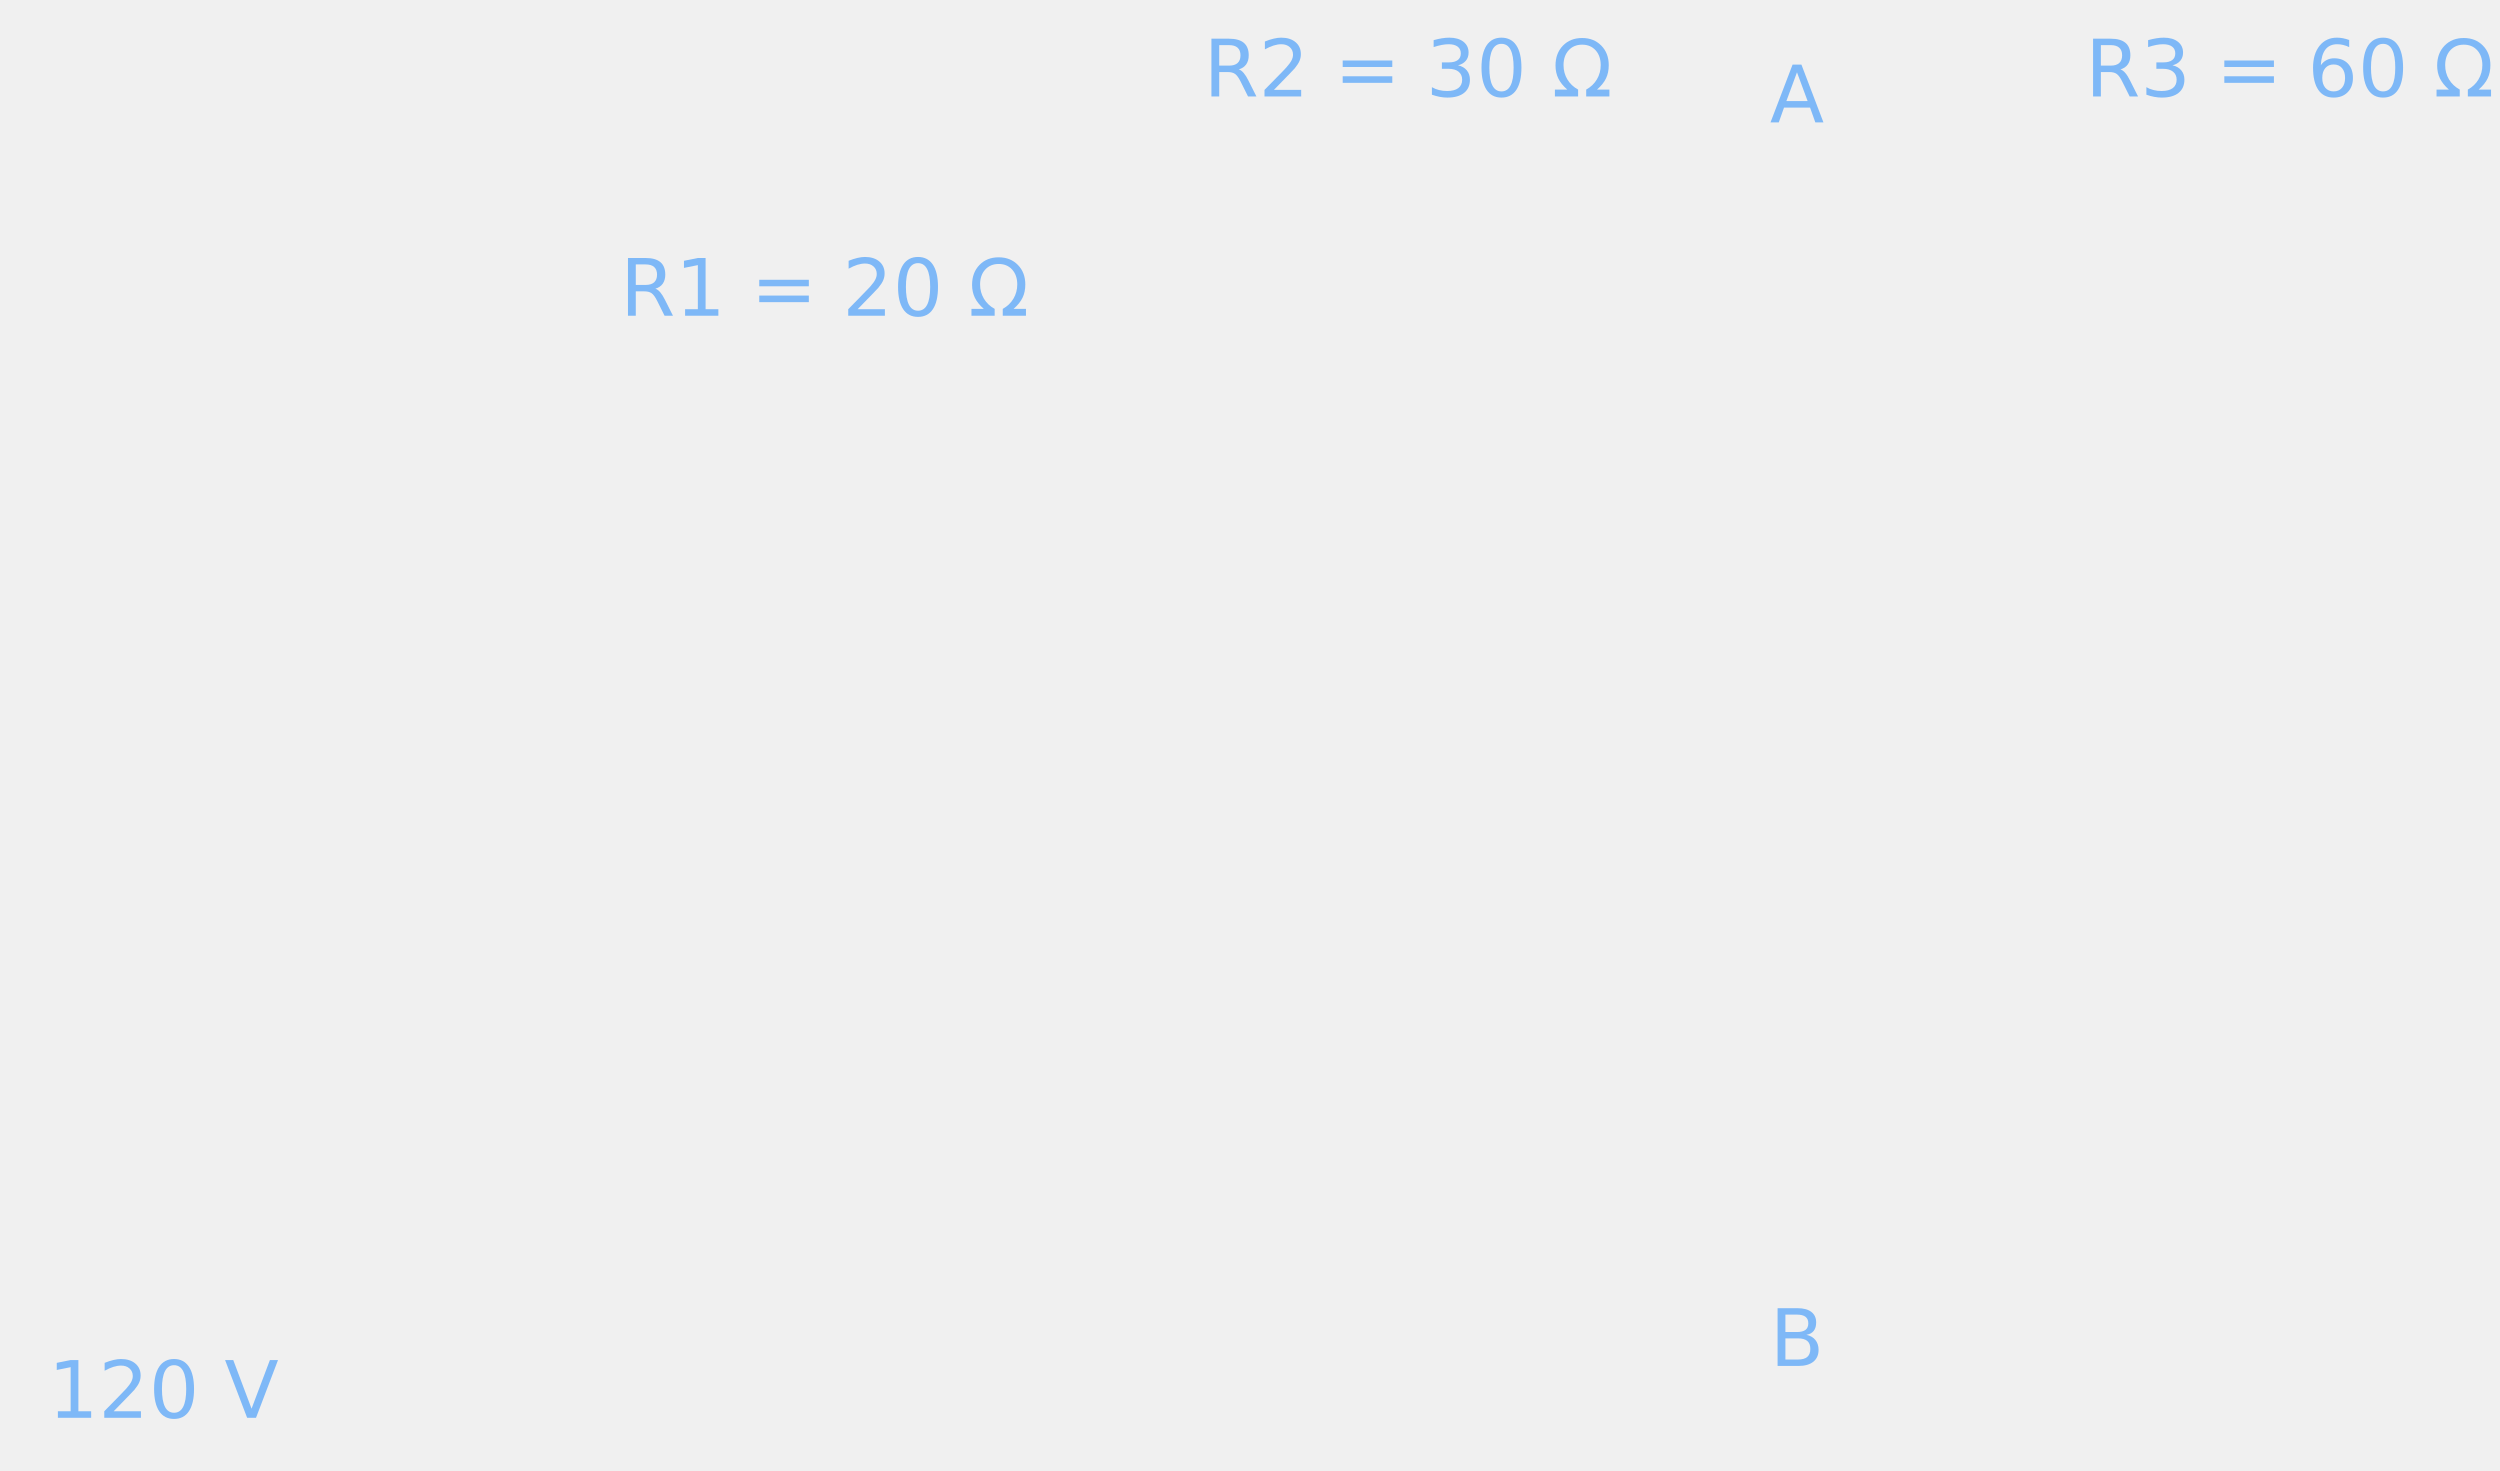
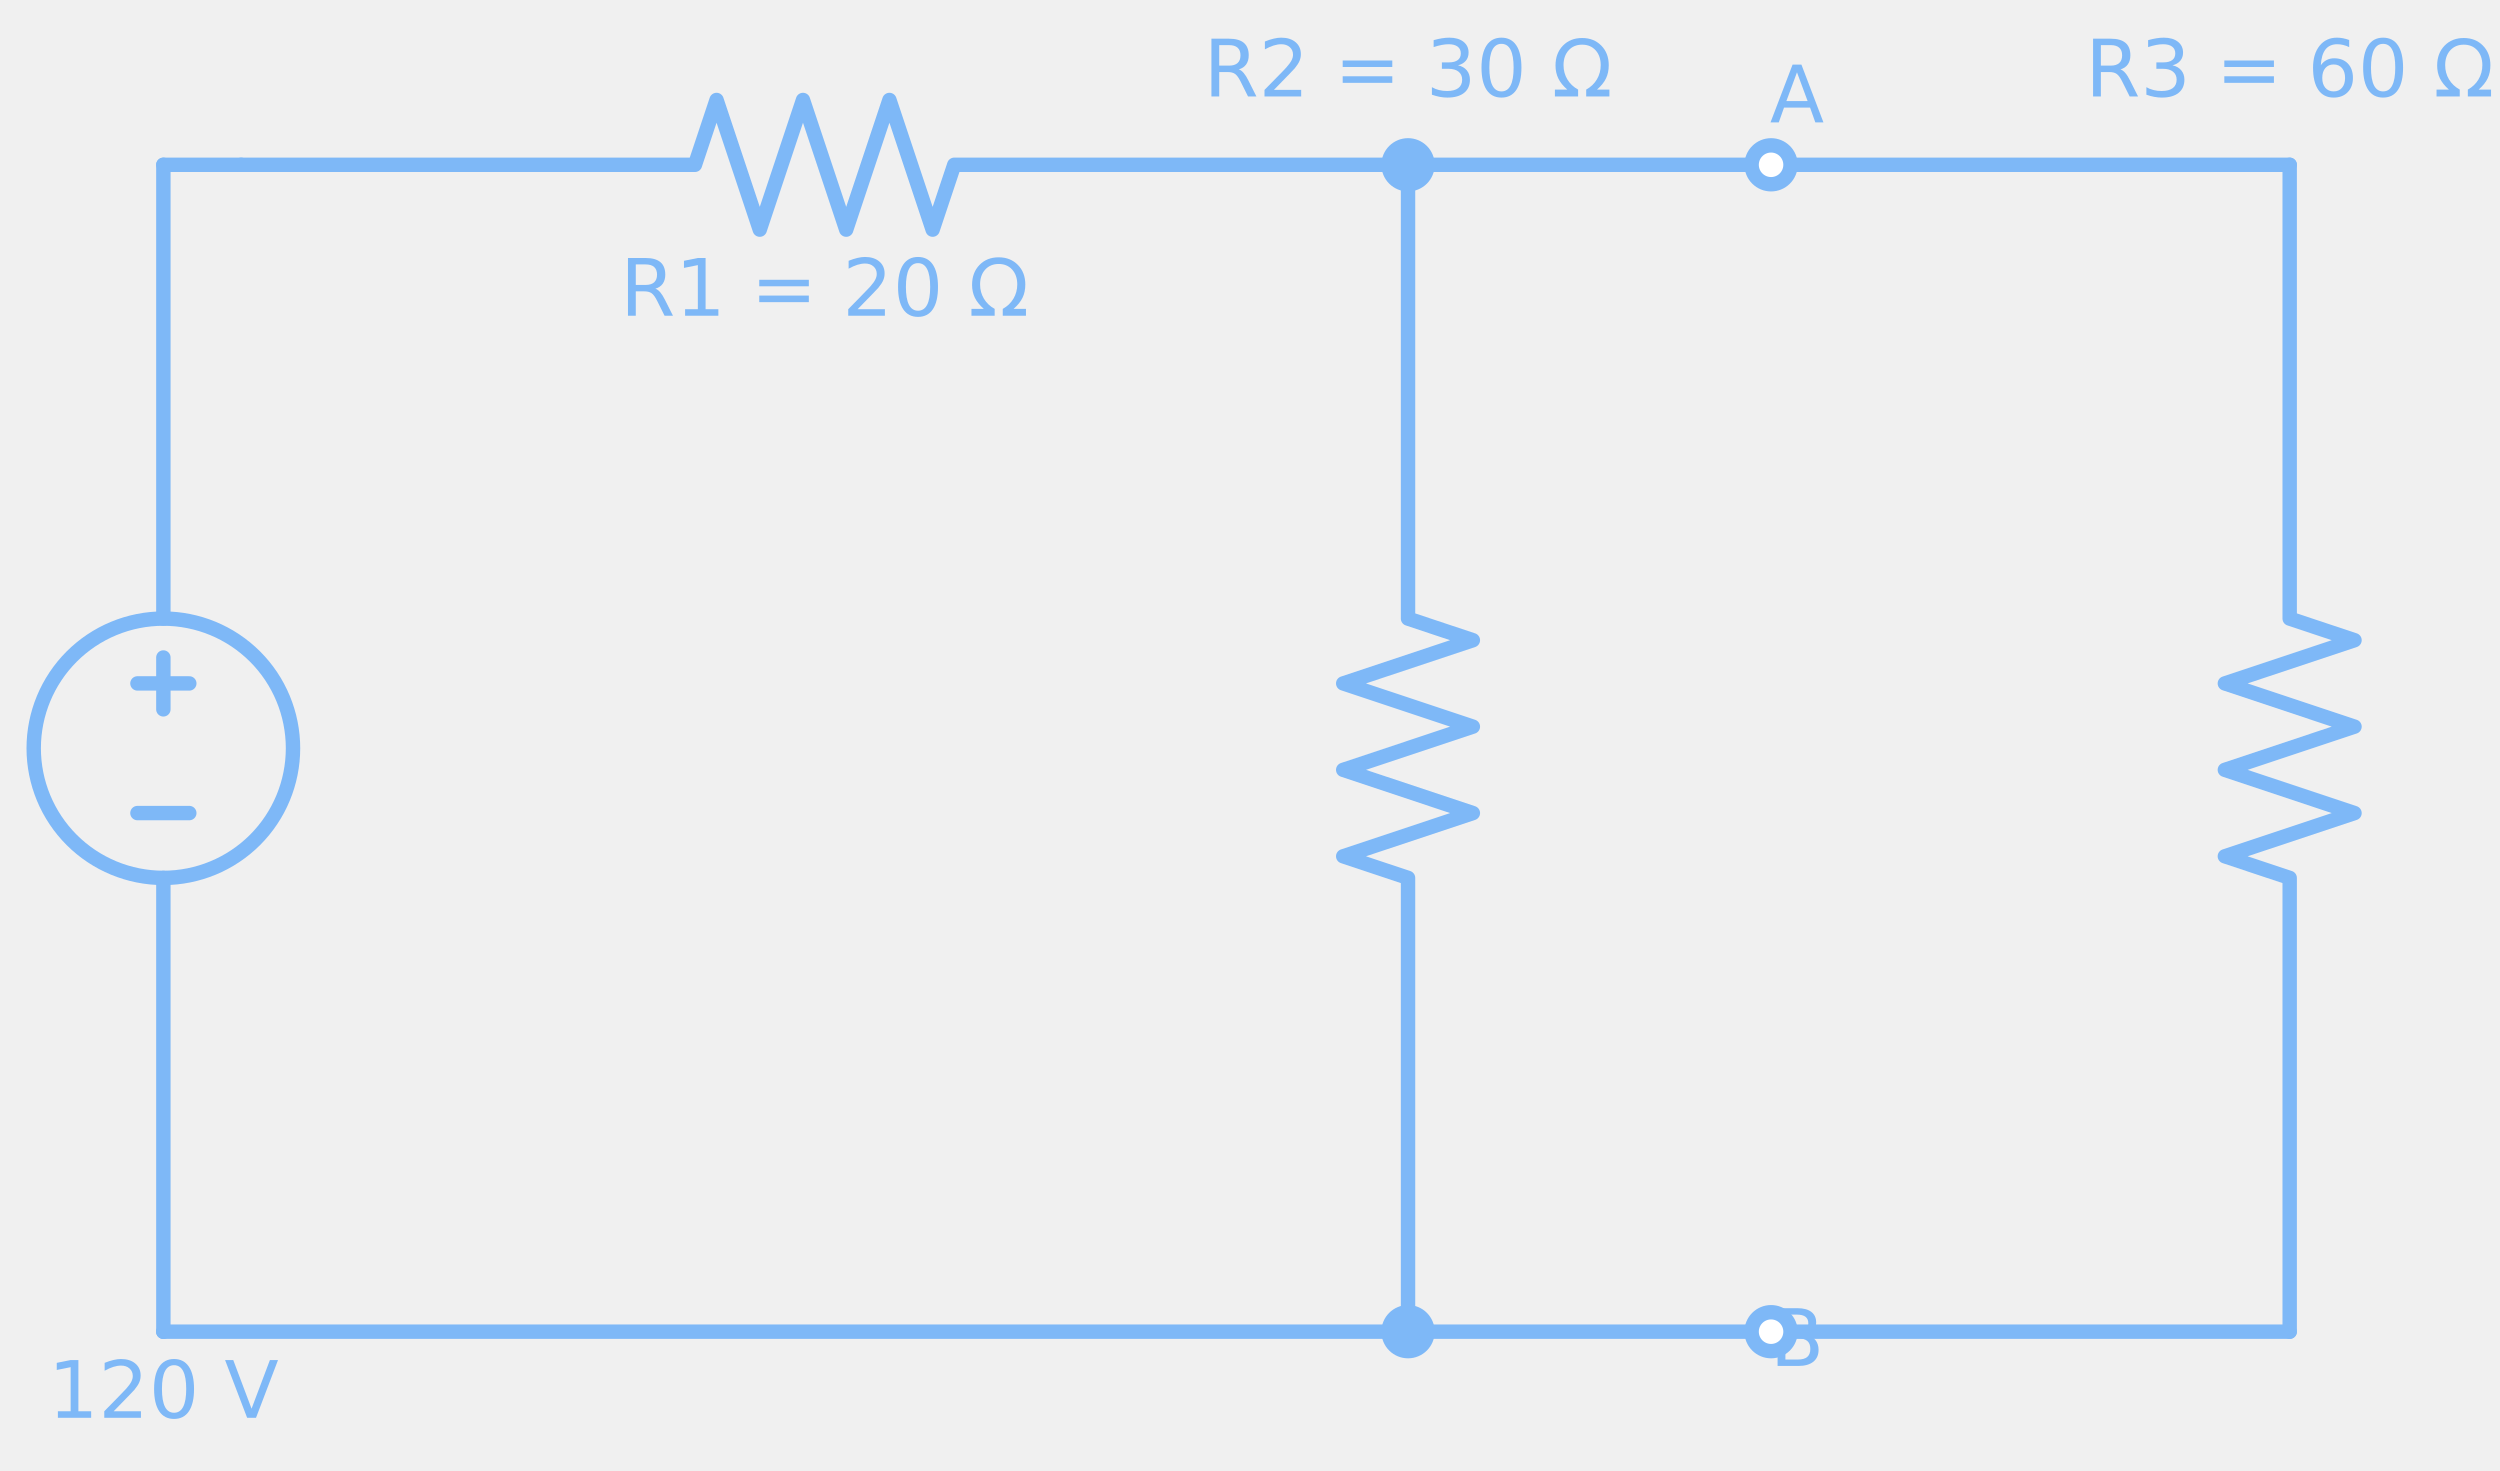
<svg xmlns="http://www.w3.org/2000/svg" xmlns:xlink="http://www.w3.org/1999/xlink" width="100%" height="auto" viewBox="0 0 347.079 204.16" version="1.1">
  <defs>
    <style type="text/css">*{stroke-linejoin: round; stroke-linecap: butt}</style>
  </defs>
  <g id="figure_1">
    <g id="patch_1">
      <path d="M 0 204.16  L 347.079 204.16  L 347.079 0  L 0 0  L 0 204.16  z " style="fill: none" />
    </g>
    <g id="axes_1">
      <g id="patch_2">
-         <path d="M 22.68 121.88  C 27.454 121.88 32.032 119.983 35.408 116.608  C 38.783 113.232 40.68 108.654 40.68 103.88  C 40.68 99.106 38.783 94.528 35.408 91.152  C 32.032 87.777 27.454 85.88 22.68 85.88  C 17.906 85.88 13.328 87.777 9.952 91.152  C 6.577 94.528 4.68 99.106 4.68 103.88  C 4.68 108.654 6.577 113.232 9.952 116.608  C 13.328 119.983 17.906 121.88 22.68 121.88  L 22.68 121.88  z " clip-path="url(#p534f07f5fb)" style="fill: none; stroke: #7eb8f7; stroke-width: 2; stroke-linejoin: miter" />
+         <path d="M 22.68 121.88  C 27.454 121.88 32.032 119.983 35.408 116.608  C 38.783 113.232 40.68 108.654 40.68 103.88  C 40.68 99.106 38.783 94.528 35.408 91.152  C 32.032 87.777 27.454 85.88 22.68 85.88  C 17.906 85.88 13.328 87.777 9.952 91.152  C 6.577 94.528 4.68 99.106 4.68 103.88  C 4.68 108.654 6.577 113.232 9.952 116.608  C 13.328 119.983 17.906 121.88 22.68 121.88  L 22.68 121.88  z " clip-path="url(#pd6f4e8c134)" style="fill: none; stroke: #7eb8f7; stroke-width: 2; stroke-linejoin: miter" />
      </g>
      <g id="line2d_1">
-         <path d="M 22.68 184.88  L 22.68 121.88  L 22.68 121.88  M 22.68 85.88  L 22.68 85.88  L 22.68 22.88  " clip-path="url(#p534f07f5fb)" style="fill: none; stroke: #7eb8f7; stroke-width: 2; stroke-linecap: round" />
+         <path d="M 22.68 184.88  L 22.68 121.88  L 22.68 121.88  M 22.68 85.88  L 22.68 85.88  L 22.68 22.88  " clip-path="url(#pd6f4e8c134)" style="fill: none; stroke: #7eb8f7; stroke-width: 2; stroke-linecap: round" />
      </g>
      <g id="line2d_2">
-         <path d="M 26.28 112.88  L 19.08 112.88  " clip-path="url(#p534f07f5fb)" style="fill: none; stroke: #7eb8f7; stroke-width: 2; stroke-linecap: round" />
+         <path d="M 26.28 112.88  L 19.08 112.88  " clip-path="url(#pd6f4e8c134)" style="fill: none; stroke: #7eb8f7; stroke-width: 2; stroke-linecap: round" />
      </g>
      <g id="line2d_3">
-         <path d="M 22.68 98.48  L 22.68 91.28  " clip-path="url(#p534f07f5fb)" style="fill: none; stroke: #7eb8f7; stroke-width: 2; stroke-linecap: round" />
+         <path d="M 22.68 98.48  L 22.68 91.28  " clip-path="url(#pd6f4e8c134)" style="fill: none; stroke: #7eb8f7; stroke-width: 2; stroke-linecap: round" />
      </g>
      <g id="line2d_4">
-         <path d="M 26.28 94.88  L 19.08 94.88  " clip-path="url(#p534f07f5fb)" style="fill: none; stroke: #7eb8f7; stroke-width: 2; stroke-linecap: round" />
+         <path d="M 26.28 94.88  L 19.08 94.88  " clip-path="url(#pd6f4e8c134)" style="fill: none; stroke: #7eb8f7; stroke-width: 2; stroke-linecap: round" />
      </g>
      <g id="line2d_5">
-         <path d="M 22.68 22.88  L 28.08 22.88  L 33.48 22.88  " clip-path="url(#p534f07f5fb)" style="fill: none; stroke: #7eb8f7; stroke-width: 2; stroke-linecap: round" />
+         <path d="M 22.68 22.88  L 28.08 22.88  L 33.48 22.88  " clip-path="url(#pd6f4e8c134)" style="fill: none; stroke: #7eb8f7; stroke-width: 2; stroke-linecap: round" />
      </g>
      <g id="line2d_6">
-         <path d="M 33.48 22.88  L 96.48 22.88  L 99.48 13.88  L 105.48 31.88  L 111.48 13.88  L 117.48 31.88  L 123.48 13.88  L 129.48 31.88  L 132.48 22.88  L 195.48 22.88  " clip-path="url(#p534f07f5fb)" style="fill: none; stroke: #7eb8f7; stroke-width: 2; stroke-linecap: round" />
+         <path d="M 33.48 22.88  L 96.48 22.88  L 99.48 13.88  L 105.48 31.88  L 111.48 13.88  L 117.48 31.88  L 123.48 13.88  L 129.48 31.88  L 132.48 22.88  L 195.48 22.88  " clip-path="url(#pd6f4e8c134)" style="fill: none; stroke: #7eb8f7; stroke-width: 2; stroke-linecap: round" />
      </g>
      <g id="line2d_7">
-         <path d="M 195.48 22.88  L 195.48 85.88  L 204.48 88.88  L 186.48 94.88  L 204.48 100.88  L 186.48 106.88  L 204.48 112.88  L 186.48 118.88  L 195.48 121.88  L 195.48 184.88  " clip-path="url(#p534f07f5fb)" style="fill: none; stroke: #7eb8f7; stroke-width: 2; stroke-linecap: round" />
+         <path d="M 195.48 22.88  L 195.48 85.88  L 204.48 88.88  L 186.48 94.88  L 204.48 100.88  L 186.48 106.88  L 204.48 112.88  L 186.48 118.88  L 195.48 121.88  L 195.48 184.88  " clip-path="url(#pd6f4e8c134)" style="fill: none; stroke: #7eb8f7; stroke-width: 2; stroke-linecap: round" />
      </g>
      <g id="line2d_8">
-         <path d="M 195.48 22.88  L 220.68 22.88  L 245.88 22.88  " clip-path="url(#p534f07f5fb)" style="fill: none; stroke: #7eb8f7; stroke-width: 2; stroke-linecap: round" />
+         <path d="M 195.48 22.88  L 220.68 22.88  L 245.88 22.88  " clip-path="url(#pd6f4e8c134)" style="fill: none; stroke: #7eb8f7; stroke-width: 2; stroke-linecap: round" />
      </g>
      <g id="line2d_9">
-         <path d="M 195.48 184.88  L 220.68 184.88  L 245.88 184.88  " clip-path="url(#p534f07f5fb)" style="fill: none; stroke: #7eb8f7; stroke-width: 2; stroke-linecap: round" />
+         <path d="M 195.48 184.88  L 220.68 184.88  L 245.88 184.88  " clip-path="url(#pd6f4e8c134)" style="fill: none; stroke: #7eb8f7; stroke-width: 2; stroke-linecap: round" />
      </g>
      <g id="line2d_10">
-         <path d="M 245.88 22.88  L 281.88 22.88  L 317.88 22.88  " clip-path="url(#p534f07f5fb)" style="fill: none; stroke: #7eb8f7; stroke-width: 2; stroke-linecap: round" />
+         <path d="M 245.88 22.88  L 281.88 22.88  L 317.88 22.88  " clip-path="url(#pd6f4e8c134)" style="fill: none; stroke: #7eb8f7; stroke-width: 2; stroke-linecap: round" />
      </g>
      <g id="line2d_11">
-         <path d="M 317.88 22.88  L 317.88 85.88  L 326.88 88.88  L 308.88 94.88  L 326.88 100.88  L 308.88 106.88  L 326.88 112.88  L 308.88 118.88  L 317.88 121.88  L 317.88 184.88  " clip-path="url(#p534f07f5fb)" style="fill: none; stroke: #7eb8f7; stroke-width: 2; stroke-linecap: round" />
+         <path d="M 317.88 22.88  L 317.88 85.88  L 326.88 88.88  L 308.88 94.88  L 326.88 100.88  L 308.88 106.88  L 326.88 112.88  L 308.88 118.88  L 317.88 121.88  L 317.88 184.88  " clip-path="url(#pd6f4e8c134)" style="fill: none; stroke: #7eb8f7; stroke-width: 2; stroke-linecap: round" />
      </g>
      <g id="line2d_12">
-         <path d="M 317.88 184.88  L 281.88 184.88  L 245.88 184.88  " clip-path="url(#p534f07f5fb)" style="fill: none; stroke: #7eb8f7; stroke-width: 2; stroke-linecap: round" />
+         <path d="M 317.88 184.88  L 281.88 184.88  L 245.88 184.88  " clip-path="url(#pd6f4e8c134)" style="fill: none; stroke: #7eb8f7; stroke-width: 2; stroke-linecap: round" />
      </g>
      <g id="line2d_13">
-         <path d="M 195.48 184.88  L 109.08 184.88  L 22.68 184.88  " clip-path="url(#p534f07f5fb)" style="fill: none; stroke: #7eb8f7; stroke-width: 2; stroke-linecap: round" />
+         <path d="M 195.48 184.88  L 109.08 184.88  L 22.68 184.88  " clip-path="url(#pd6f4e8c134)" style="fill: none; stroke: #7eb8f7; stroke-width: 2; stroke-linecap: round" />
      </g>
      <g id="line2d_14">
-         <path d="M 22.68 184.88  L 22.68 184.88  L 22.68 184.88  " clip-path="url(#p534f07f5fb)" style="fill: none; stroke: #7eb8f7; stroke-width: 2; stroke-linecap: round" />
+         <path d="M 22.68 184.88  L 22.68 184.88  L 22.68 184.88  " clip-path="url(#pd6f4e8c134)" style="fill: none; stroke: #7eb8f7; stroke-width: 2; stroke-linecap: round" />
      </g>
      <g id="text_1">
        <g style="fill: #7eb8f7" transform="translate(6.671562 196.8383) scale(0.11 -0.11)">
          <defs>
            <path id="DejaVuSans-31" d="M 794 531  L 1825 531  L 1825 4091  L 703 3866  L 703 4441  L 1819 4666  L 2450 4666  L 2450 531  L 3481 531  L 3481 0  L 794 0  L 794 531  z " transform="scale(0.015625)" />
            <path id="DejaVuSans-32" d="M 1228 531  L 3431 531  L 3431 0  L 469 0  L 469 531  Q 828 903 1448 1529  Q 2069 2156 2228 2338  Q 2531 2678 2651 2914  Q 2772 3150 2772 3378  Q 2772 3750 2511 3984  Q 2250 4219 1831 4219  Q 1534 4219 1204 4116  Q 875 4013 500 3803  L 500 4441  Q 881 4594 1212 4672  Q 1544 4750 1819 4750  Q 2544 4750 2975 4387  Q 3406 4025 3406 3419  Q 3406 3131 3298 2873  Q 3191 2616 2906 2266  Q 2828 2175 2409 1742  Q 1991 1309 1228 531  z " transform="scale(0.015625)" />
            <path id="DejaVuSans-30" d="M 2034 4250  Q 1547 4250 1301 3770  Q 1056 3291 1056 2328  Q 1056 1369 1301 889  Q 1547 409 2034 409  Q 2525 409 2770 889  Q 3016 1369 3016 2328  Q 3016 3291 2770 3770  Q 2525 4250 2034 4250  z M 2034 4750  Q 2819 4750 3233 4129  Q 3647 3509 3647 2328  Q 3647 1150 3233 529  Q 2819 -91 2034 -91  Q 1250 -91 836 529  Q 422 1150 422 2328  Q 422 3509 836 4129  Q 1250 4750 2034 4750  z " transform="scale(0.015625)" />
            <path id="DejaVuSans-20" transform="scale(0.015625)" />
            <path id="DejaVuSans-56" d="M 1831 0  L 50 4666  L 709 4666  L 2188 738  L 3669 4666  L 4325 4666  L 2547 0  L 1831 0  z " transform="scale(0.015625)" />
          </defs>
          <use xlink:href="#DejaVuSans-31" />
          <use xlink:href="#DejaVuSans-32" transform="translate(63.62305 0)" />
          <use xlink:href="#DejaVuSans-30" transform="translate(127.2461 0)" />
          <use xlink:href="#DejaVuSans-20" transform="translate(190.8691 0)" />
          <use xlink:href="#DejaVuSans-56" transform="translate(222.6562 0)" />
        </g>
      </g>
      <g id="text_2">
        <g style="fill: #7eb8f7" transform="translate(86.1043 43.83828) scale(0.11 -0.11)">
          <defs>
            <path id="DejaVuSans-52" d="M 2841 2188  Q 3044 2119 3236 1894  Q 3428 1669 3622 1275  L 4263 0  L 3584 0  L 2988 1197  Q 2756 1666 2539 1819  Q 2322 1972 1947 1972  L 1259 1972  L 1259 0  L 628 0  L 628 4666  L 2053 4666  Q 2853 4666 3247 4331  Q 3641 3997 3641 3322  Q 3641 2881 3436 2590  Q 3231 2300 2841 2188  z M 1259 4147  L 1259 2491  L 2053 2491  Q 2509 2491 2742 2702  Q 2975 2913 2975 3322  Q 2975 3731 2742 3939  Q 2509 4147 2053 4147  L 1259 4147  z " transform="scale(0.015625)" />
            <path id="DejaVuSans-3d" d="M 678 2906  L 4684 2906  L 4684 2381  L 678 2381  L 678 2906  z M 678 1631  L 4684 1631  L 4684 1100  L 678 1100  L 678 1631  z " transform="scale(0.015625)" />
            <path id="DejaVuSans-3a9" d="M 4647 556  L 4647 0  L 2772 0  L 2772 556  Q 3325 859 3634 1378  Q 3944 1897 3944 2528  Q 3944 3278 3531 3731  Q 3119 4184 2444 4184  Q 1769 4184 1355 3729  Q 941 3275 941 2528  Q 941 1897 1250 1378  Q 1563 859 2119 556  L 2119 0  L 244 0  L 244 556  L 1241 556  Q 747 991 519 1456  Q 294 1922 294 2497  Q 294 3491 894 4106  Q 1491 4722 2444 4722  Q 3391 4722 3994 4106  Q 4594 3494 4594 2528  Q 4594 1922 4372 1459  Q 4150 997 3647 556  L 4647 556  z " transform="scale(0.015625)" />
          </defs>
          <use xlink:href="#DejaVuSans-52" />
          <use xlink:href="#DejaVuSans-31" transform="translate(69.48242 0)" />
          <use xlink:href="#DejaVuSans-20" transform="translate(133.1055 0)" />
          <use xlink:href="#DejaVuSans-3d" transform="translate(164.8926 0)" />
          <use xlink:href="#DejaVuSans-20" transform="translate(248.6816 0)" />
          <use xlink:href="#DejaVuSans-32" transform="translate(280.4688 0)" />
          <use xlink:href="#DejaVuSans-30" transform="translate(344.0918 0)" />
          <use xlink:href="#DejaVuSans-20" transform="translate(407.7148 0)" />
          <use xlink:href="#DejaVuSans-3a9" transform="translate(439.502 0)" />
        </g>
      </g>
      <g id="text_3">
        <g style="fill: #7eb8f7" transform="translate(167.1043 13.39234) scale(0.11 -0.11)">
          <defs>
            <path id="DejaVuSans-33" d="M 2597 2516  Q 3050 2419 3304 2112  Q 3559 1806 3559 1356  Q 3559 666 3084 287  Q 2609 -91 1734 -91  Q 1441 -91 1130 -33  Q 819 25 488 141  L 488 750  Q 750 597 1062 519  Q 1375 441 1716 441  Q 2309 441 2620 675  Q 2931 909 2931 1356  Q 2931 1769 2642 2001  Q 2353 2234 1838 2234  L 1294 2234  L 1294 2753  L 1863 2753  Q 2328 2753 2575 2939  Q 2822 3125 2822 3475  Q 2822 3834 2567 4026  Q 2313 4219 1838 4219  Q 1578 4219 1281 4162  Q 984 4106 628 3988  L 628 4550  Q 988 4650 1302 4700  Q 1616 4750 1894 4750  Q 2613 4750 3031 4423  Q 3450 4097 3450 3541  Q 3450 3153 3228 2886  Q 3006 2619 2597 2516  z " transform="scale(0.015625)" />
          </defs>
          <use xlink:href="#DejaVuSans-52" />
          <use xlink:href="#DejaVuSans-32" transform="translate(69.48242 0)" />
          <use xlink:href="#DejaVuSans-20" transform="translate(133.1055 0)" />
          <use xlink:href="#DejaVuSans-3d" transform="translate(164.8926 0)" />
          <use xlink:href="#DejaVuSans-20" transform="translate(248.6816 0)" />
          <use xlink:href="#DejaVuSans-33" transform="translate(280.4688 0)" />
          <use xlink:href="#DejaVuSans-30" transform="translate(344.0918 0)" />
          <use xlink:href="#DejaVuSans-20" transform="translate(407.7148 0)" />
          <use xlink:href="#DejaVuSans-3a9" transform="translate(439.502 0)" />
        </g>
      </g>
      <g id="text_4">
        <g style="fill: #7eb8f7" transform="translate(245.7177 16.99234) scale(0.11 -0.11)">
          <defs>
            <path id="DejaVuSans-41" d="M 2188 4044  L 1331 1722  L 3047 1722  L 2188 4044  z M 1831 4666  L 2547 4666  L 4325 0  L 3669 0  L 3244 1197  L 1141 1197  L 716 0  L 50 0  L 1831 4666  z " transform="scale(0.015625)" />
          </defs>
          <use xlink:href="#DejaVuSans-41" />
        </g>
      </g>
      <g id="text_5">
        <g style="fill: #7eb8f7" transform="translate(245.7065 189.6383) scale(0.11 -0.11)">
          <defs>
            <path id="DejaVuSans-42" d="M 1259 2228  L 1259 519  L 2272 519  Q 2781 519 3026 730  Q 3272 941 3272 1375  Q 3272 1813 3026 2020  Q 2781 2228 2272 2228  L 1259 2228  z M 1259 4147  L 1259 2741  L 2194 2741  Q 2656 2741 2882 2914  Q 3109 3088 3109 3444  Q 3109 3797 2882 3972  Q 2656 4147 2194 4147  L 1259 4147  z M 628 4666  L 2241 4666  Q 2963 4666 3353 4366  Q 3744 4066 3744 3513  Q 3744 3084 3544 2831  Q 3344 2578 2956 2516  Q 3422 2416 3680 2098  Q 3938 1781 3938 1306  Q 3938 681 3513 340  Q 3088 0 2303 0  L 628 0  L 628 4666  z " transform="scale(0.015625)" />
          </defs>
          <use xlink:href="#DejaVuSans-42" />
        </g>
      </g>
      <g id="text_6">
        <g style="fill: #7eb8f7" transform="translate(289.5043 13.39234) scale(0.11 -0.11)">
          <defs>
            <path id="DejaVuSans-36" d="M 2113 2584  Q 1688 2584 1439 2293  Q 1191 2003 1191 1497  Q 1191 994 1439 701  Q 1688 409 2113 409  Q 2538 409 2786 701  Q 3034 994 3034 1497  Q 3034 2003 2786 2293  Q 2538 2584 2113 2584  z M 3366 4563  L 3366 3988  Q 3128 4100 2886 4159  Q 2644 4219 2406 4219  Q 1781 4219 1451 3797  Q 1122 3375 1075 2522  Q 1259 2794 1537 2939  Q 1816 3084 2150 3084  Q 2853 3084 3261 2657  Q 3669 2231 3669 1497  Q 3669 778 3244 343  Q 2819 -91 2113 -91  Q 1303 -91 875 529  Q 447 1150 447 2328  Q 447 3434 972 4092  Q 1497 4750 2381 4750  Q 2619 4750 2861 4703  Q 3103 4656 3366 4563  z " transform="scale(0.015625)" />
          </defs>
          <use xlink:href="#DejaVuSans-52" />
          <use xlink:href="#DejaVuSans-33" transform="translate(69.48242 0)" />
          <use xlink:href="#DejaVuSans-20" transform="translate(133.1055 0)" />
          <use xlink:href="#DejaVuSans-3d" transform="translate(164.8926 0)" />
          <use xlink:href="#DejaVuSans-20" transform="translate(248.6816 0)" />
          <use xlink:href="#DejaVuSans-36" transform="translate(280.4688 0)" />
          <use xlink:href="#DejaVuSans-30" transform="translate(344.0918 0)" />
          <use xlink:href="#DejaVuSans-20" transform="translate(407.7148 0)" />
          <use xlink:href="#DejaVuSans-3a9" transform="translate(439.502 0)" />
        </g>
      </g>
      <g id="patch_3">
-         <path d="M 195.48 25.58  C 196.196 25.58 196.883 25.296 197.389 24.789  C 197.896 24.283 198.18 23.596 198.18 22.88  C 198.18 22.164 197.896 21.477 197.389 20.971  C 196.883 20.464 196.196 20.18 195.48 20.18  C 194.764 20.18 194.077 20.464 193.571 20.971  C 193.064 21.477 192.78 22.164 192.78 22.88  C 192.78 23.596 193.064 24.283 193.571 24.789  C 194.077 25.296 194.764 25.58 195.48 25.58  z " clip-path="url(#p534f07f5fb)" style="fill: #7eb8f7; stroke: #7eb8f7; stroke-width: 2; stroke-linejoin: miter" />
+         <path d="M 195.48 25.58  C 196.196 25.58 196.883 25.296 197.389 24.789  C 197.896 24.283 198.18 23.596 198.18 22.88  C 198.18 22.164 197.896 21.477 197.389 20.971  C 196.883 20.464 196.196 20.18 195.48 20.18  C 194.764 20.18 194.077 20.464 193.571 20.971  C 193.064 21.477 192.78 22.164 192.78 22.88  C 192.78 23.596 193.064 24.283 193.571 24.789  C 194.077 25.296 194.764 25.58 195.48 25.58  z " clip-path="url(#pd6f4e8c134)" style="fill: #7eb8f7; stroke: #7eb8f7; stroke-width: 2; stroke-linejoin: miter" />
      </g>
      <g id="patch_4">
-         <path d="M 195.48 187.58  C 196.196 187.58 196.883 187.296 197.389 186.789  C 197.896 186.283 198.18 185.596 198.18 184.88  C 198.18 184.164 197.896 183.477 197.389 182.971  C 196.883 182.464 196.196 182.18 195.48 182.18  C 194.764 182.18 194.077 182.464 193.571 182.971  C 193.064 183.477 192.78 184.164 192.78 184.88  C 192.78 185.596 193.064 186.283 193.571 186.789  C 194.077 187.296 194.764 187.58 195.48 187.58  z " clip-path="url(#p534f07f5fb)" style="fill: #7eb8f7; stroke: #7eb8f7; stroke-width: 2; stroke-linejoin: miter" />
+         <path d="M 195.48 187.58  C 196.196 187.58 196.883 187.296 197.389 186.789  C 197.896 186.283 198.18 185.596 198.18 184.88  C 198.18 184.164 197.896 183.477 197.389 182.971  C 196.883 182.464 196.196 182.18 195.48 182.18  C 194.764 182.18 194.077 182.464 193.571 182.971  C 193.064 183.477 192.78 184.164 192.78 184.88  C 192.78 185.596 193.064 186.283 193.571 186.789  C 194.077 187.296 194.764 187.58 195.48 187.58  z " clip-path="url(#pd6f4e8c134)" style="fill: #7eb8f7; stroke: #7eb8f7; stroke-width: 2; stroke-linejoin: miter" />
      </g>
      <g id="patch_5">
-         <path d="M 245.88 25.58  C 246.596 25.58 247.283 25.296 247.789 24.789  C 248.296 24.283 248.58 23.596 248.58 22.88  C 248.58 22.164 248.296 21.477 247.789 20.971  C 247.283 20.464 246.596 20.18 245.88 20.18  C 245.164 20.18 244.477 20.464 243.971 20.971  C 243.464 21.477 243.18 22.164 243.18 22.88  C 243.18 23.596 243.464 24.283 243.971 24.789  C 244.477 25.296 245.164 25.58 245.88 25.58  z " clip-path="url(#p534f07f5fb)" style="fill: #ffffff; stroke: #7eb8f7; stroke-width: 2; stroke-linejoin: miter" />
+         <path d="M 245.88 25.58  C 246.596 25.58 247.283 25.296 247.789 24.789  C 248.296 24.283 248.58 23.596 248.58 22.88  C 248.58 22.164 248.296 21.477 247.789 20.971  C 247.283 20.464 246.596 20.18 245.88 20.18  C 245.164 20.18 244.477 20.464 243.971 20.971  C 243.464 21.477 243.18 22.164 243.18 22.88  C 243.18 23.596 243.464 24.283 243.971 24.789  C 244.477 25.296 245.164 25.58 245.88 25.58  z " clip-path="url(#pd6f4e8c134)" style="fill: #ffffff; stroke: #7eb8f7; stroke-width: 2; stroke-linejoin: miter" />
      </g>
      <g id="patch_6">
-         <path d="M 245.88 187.58  C 246.596 187.58 247.283 187.296 247.789 186.789  C 248.296 186.283 248.58 185.596 248.58 184.88  C 248.58 184.164 248.296 183.477 247.789 182.971  C 247.283 182.464 246.596 182.18 245.88 182.18  C 245.164 182.18 244.477 182.464 243.971 182.971  C 243.464 183.477 243.18 184.164 243.18 184.88  C 243.18 185.596 243.464 186.283 243.971 186.789  C 244.477 187.296 245.164 187.58 245.88 187.58  z " clip-path="url(#p534f07f5fb)" style="fill: #ffffff; stroke: #7eb8f7; stroke-width: 2; stroke-linejoin: miter" />
+         <path d="M 245.88 187.58  C 246.596 187.58 247.283 187.296 247.789 186.789  C 248.296 186.283 248.58 185.596 248.58 184.88  C 248.58 184.164 248.296 183.477 247.789 182.971  C 247.283 182.464 246.596 182.18 245.88 182.18  C 245.164 182.18 244.477 182.464 243.971 182.971  C 243.464 183.477 243.18 184.164 243.18 184.88  C 243.18 185.596 243.464 186.283 243.971 186.789  C 244.477 187.296 245.164 187.58 245.88 187.58  z " clip-path="url(#pd6f4e8c134)" style="fill: #ffffff; stroke: #7eb8f7; stroke-width: 2; stroke-linejoin: miter" />
      </g>
    </g>
  </g>
  <defs>
-     <clipPath id="p534f07f5fb">
-    
-   </clipPath>
+     <clipPath id="pd6f4e8c134">
+       <rect x="0" y="-0" width="100%" height="204.16" />
+     </clipPath>
  </defs>
</svg>
